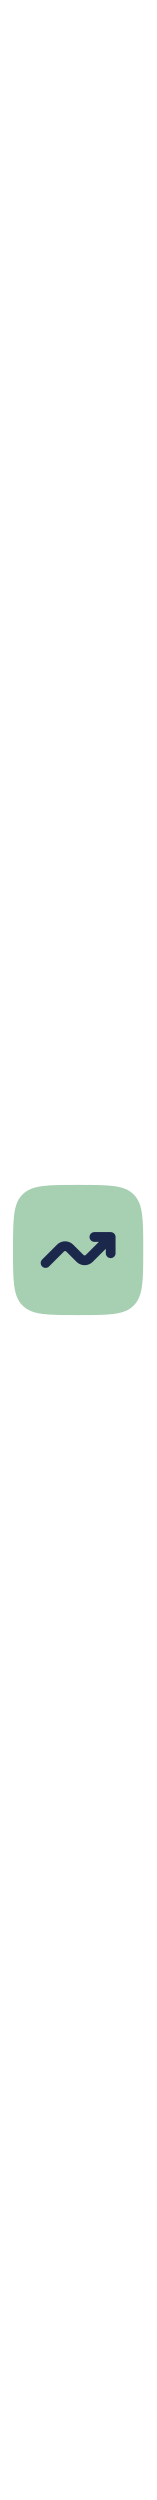
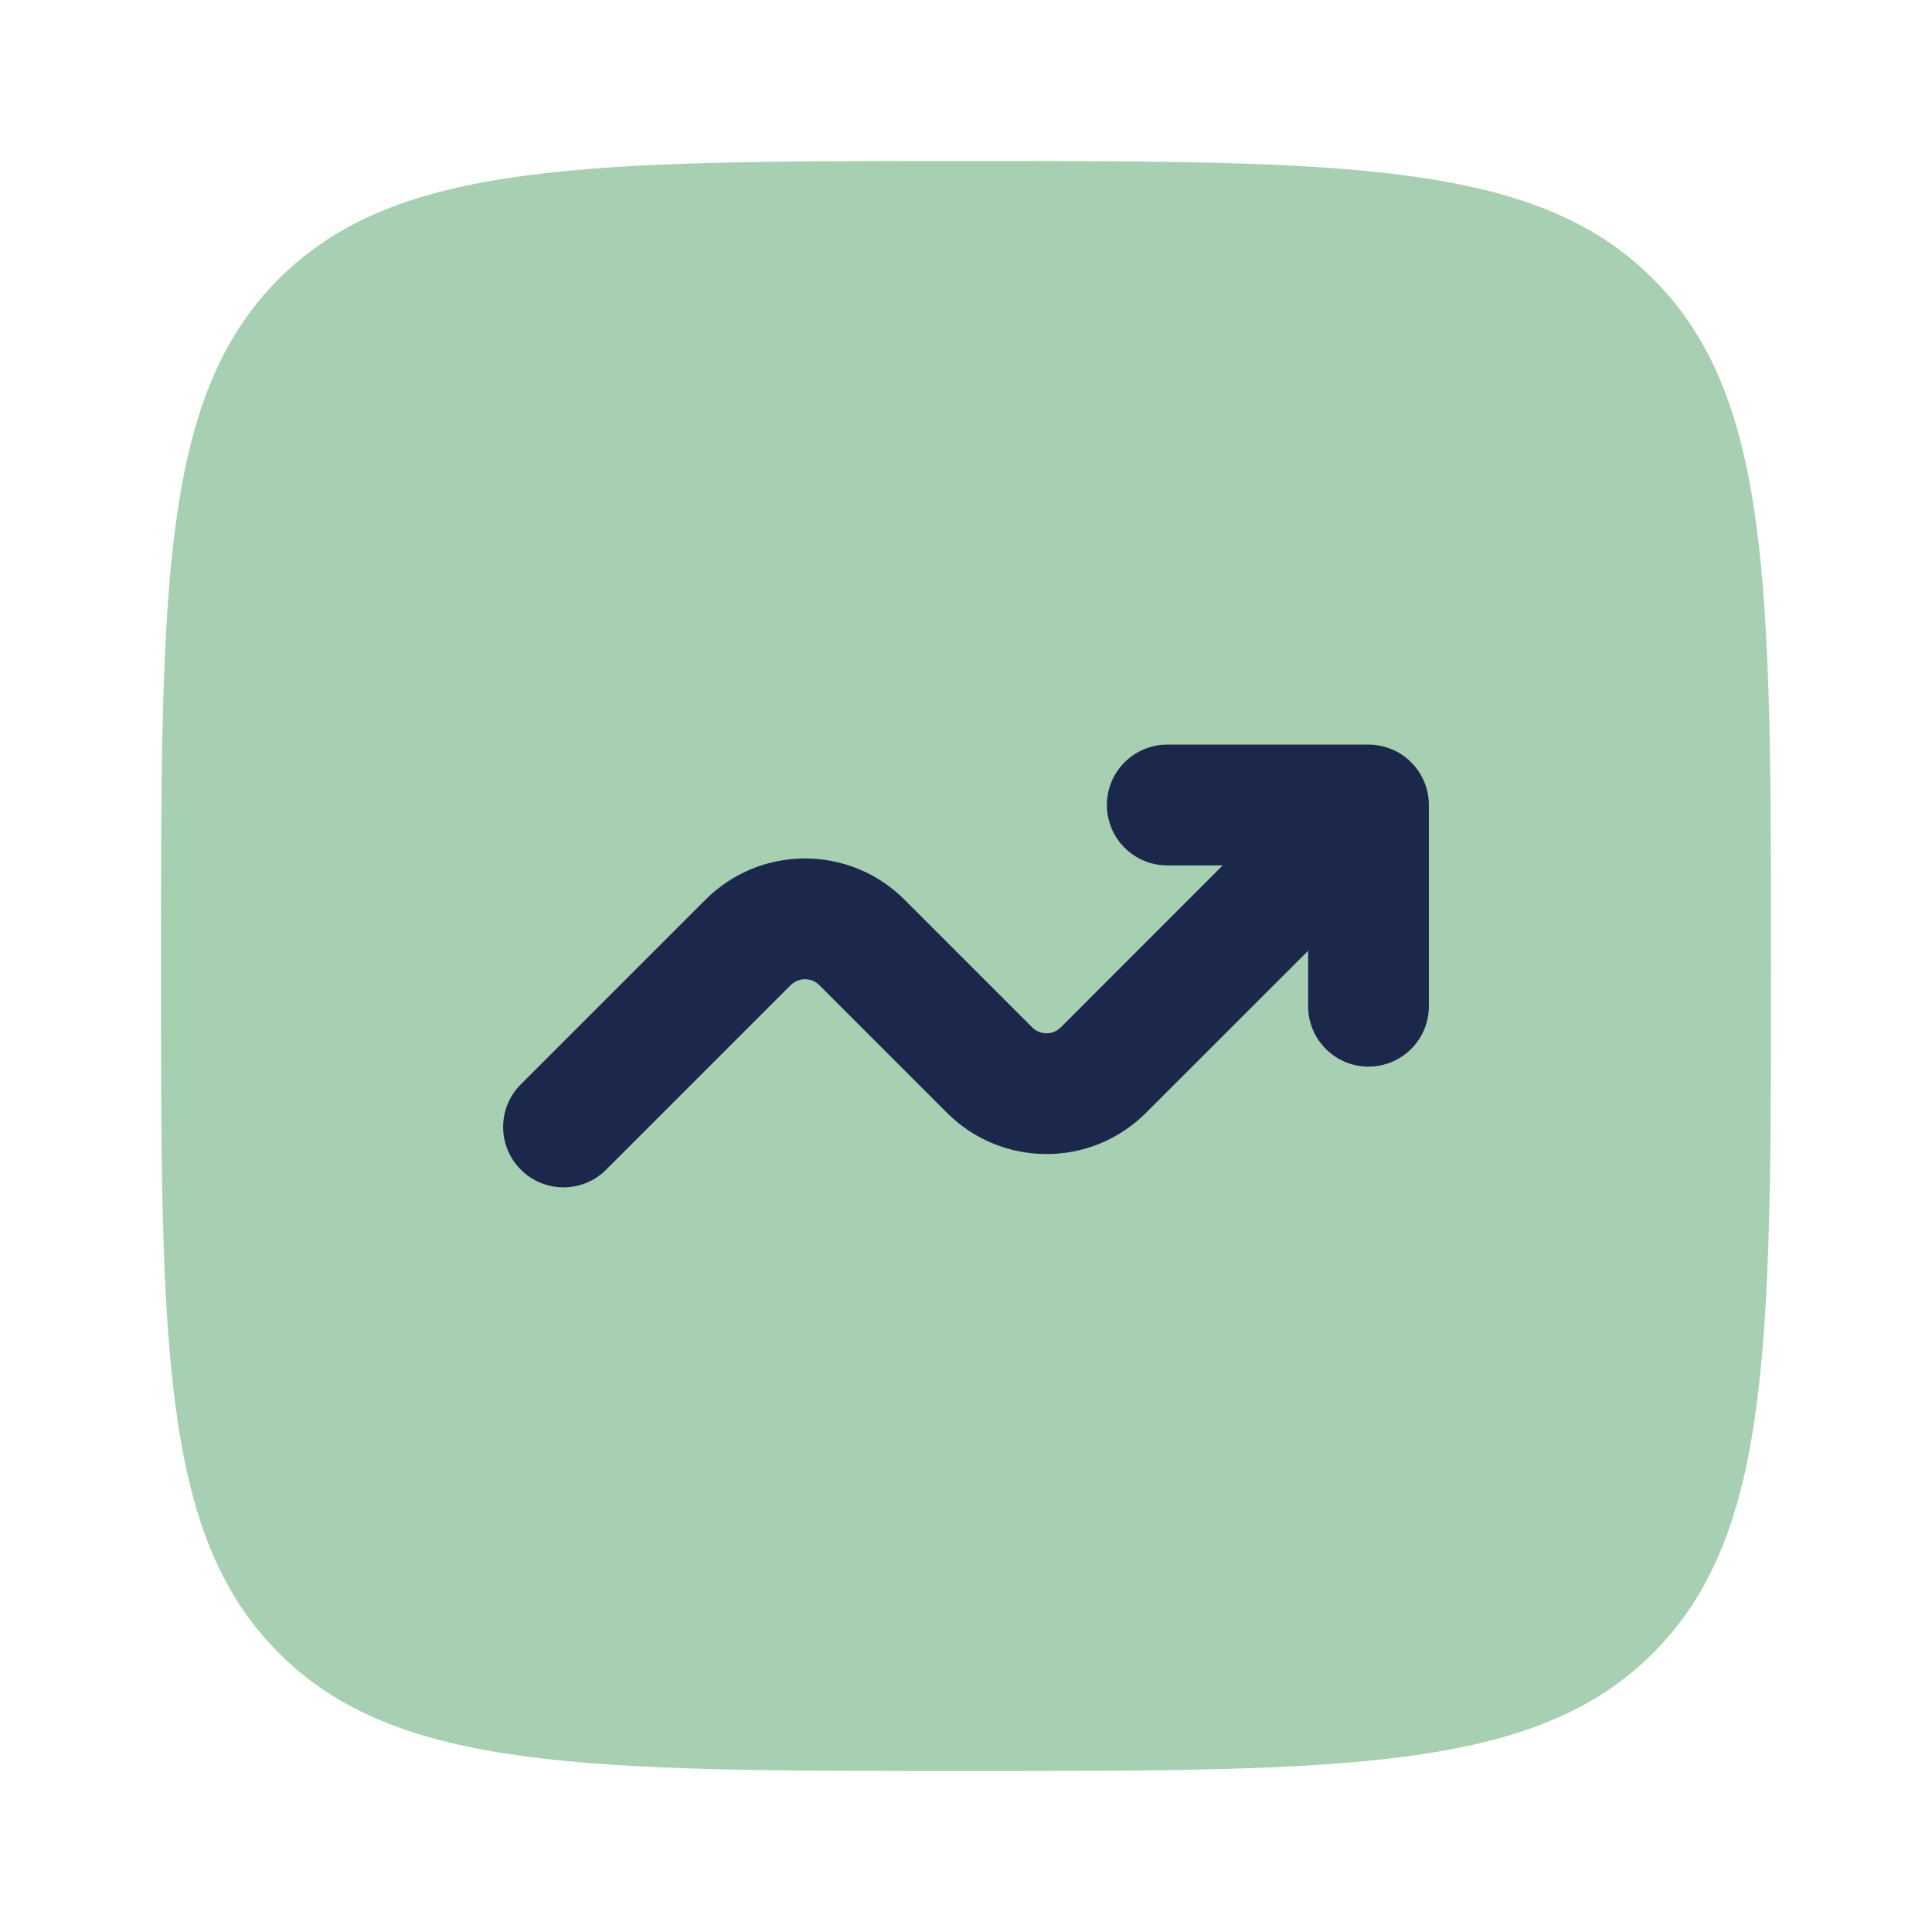
- <svg xmlns="http://www.w3.org/2000/svg" width="50px" height="800px" viewBox="0 0 24 24" fill="none">
+ <svg xmlns="http://www.w3.org/2000/svg" width="50px" height="50px" viewBox="0 0 24 24" fill="none">
  <path opacity="0.5" d="M2 12C2 7.286 2 4.929 3.464 3.464C4.929 2 7.286 2 12 2C16.714 2 19.071 2 20.535 3.464C22 4.929 22 7.286 22 12C22 16.714 22 19.071 20.535 20.535C19.071 22 16.714 22 12 22C7.286 22 4.929 22 3.464 20.535C2 19.071 2 16.714 2 12Z" fill="#4F9F64" />
  <path d="M14.5 10.75C14.086 10.75 13.75 10.414 13.75 10C13.75 9.586 14.086 9.25 14.5 9.25H17C17.414 9.25 17.75 9.586 17.75 10V12.5C17.75 12.914 17.414 13.25 17 13.25C16.586 13.25 16.25 12.914 16.25 12.5V11.811L14.237 13.823C13.554 14.507 12.446 14.507 11.763 13.823L10.177 12.237C10.079 12.14 9.921 12.14 9.823 12.237L7.53 14.53C7.237 14.823 6.763 14.823 6.47 14.53C6.177 14.237 6.177 13.763 6.47 13.47L8.763 11.177C9.446 10.493 10.554 10.493 11.237 11.177L12.823 12.763C12.921 12.86 13.079 12.86 13.177 12.763L15.189 10.75H14.5Z" fill="#1C274C" />
</svg>
